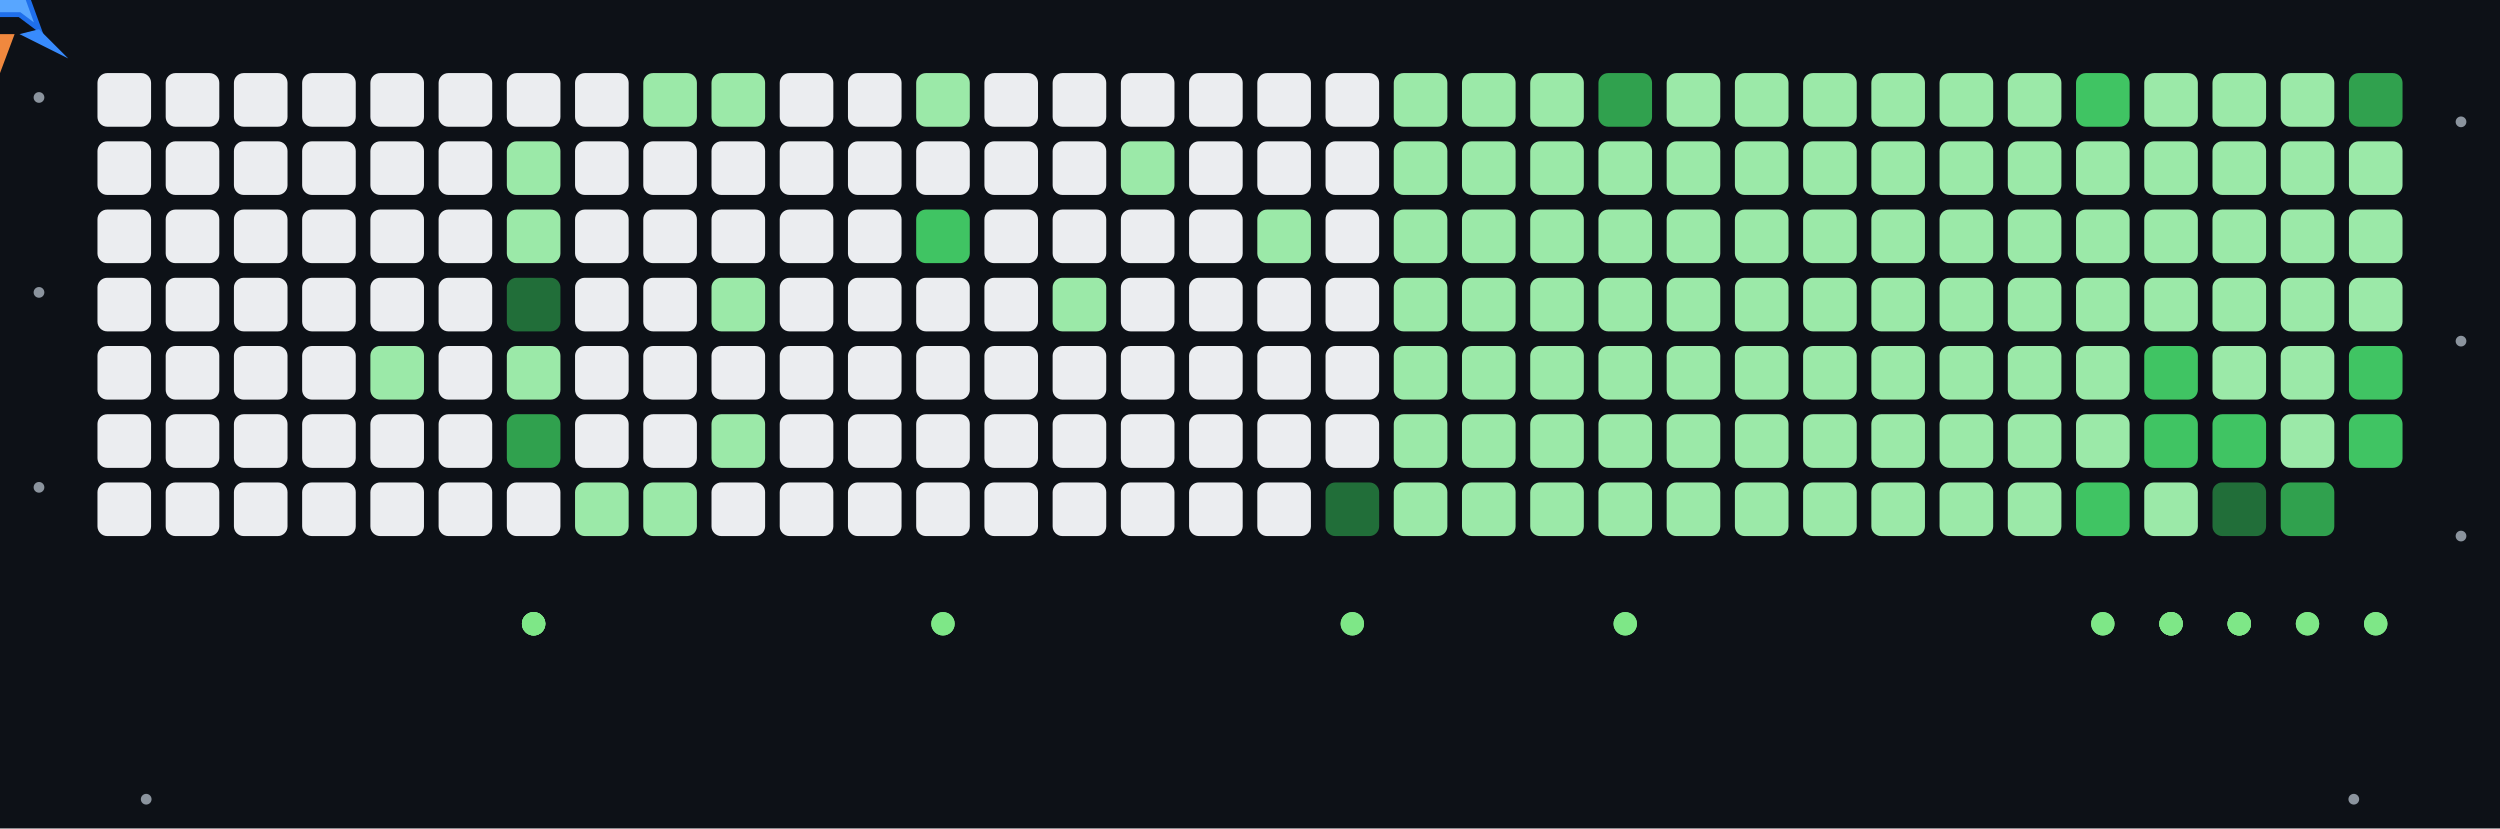
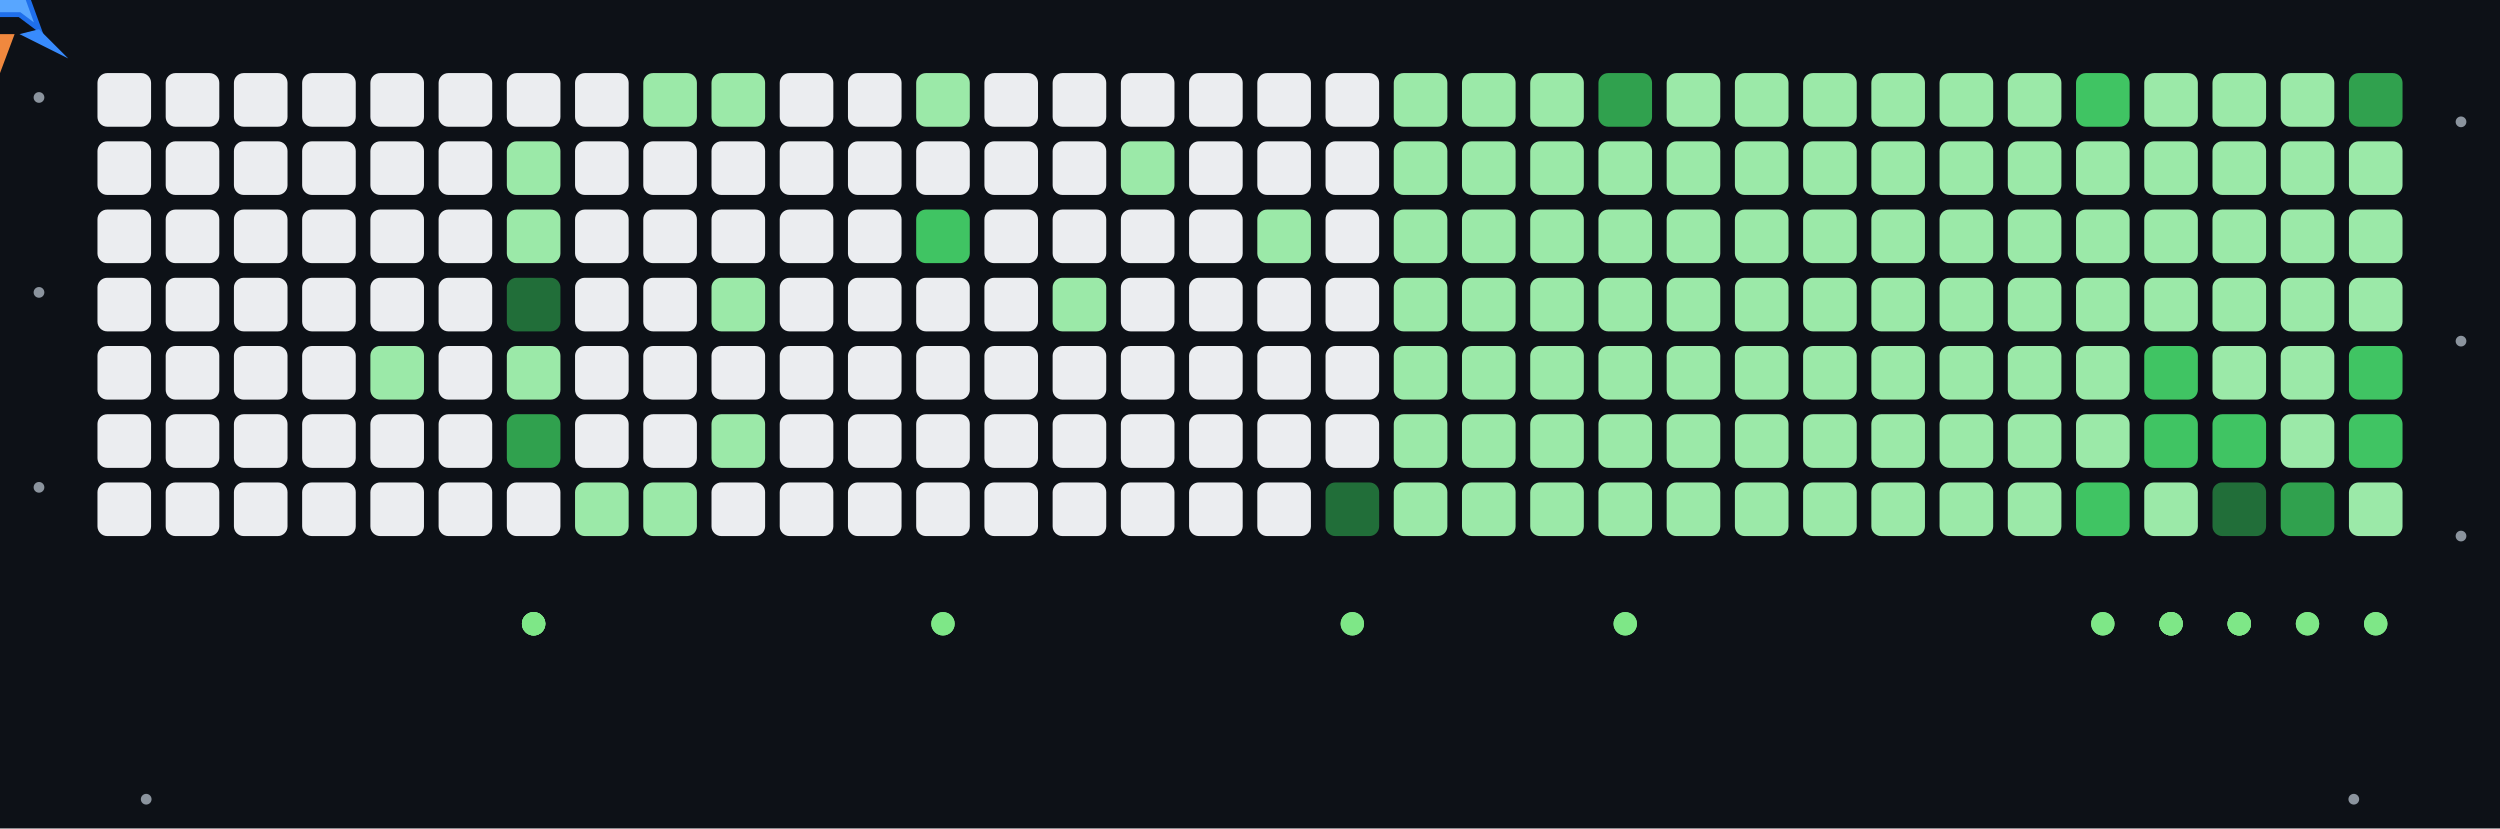
<svg xmlns="http://www.w3.org/2000/svg" viewBox="0 0 513 170">
  <rect x="0" y="0" width="513" height="170" fill="#0d1117" />
  <circle cx="8" cy="20" r="1.1" fill="#8b949e">
    <animate attributeName="opacity" values="0.2;1;0.2" dur="1.2s" repeatCount="indefinite" />
  </circle>
  <circle cx="8" cy="60" r="1.1" fill="#8b949e">
    <animate attributeName="opacity" values="0.2;1;0.2" dur="1.6s" repeatCount="indefinite" />
  </circle>
  <circle cx="8" cy="100" r="1.1" fill="#8b949e">
    <animate attributeName="opacity" values="0.2;1;0.2" dur="2s" repeatCount="indefinite" />
  </circle>
  <circle cx="505" cy="25" r="1.1" fill="#8b949e">
    <animate attributeName="opacity" values="0.2;1;0.2" dur="1.2s" repeatCount="indefinite" />
  </circle>
  <circle cx="505" cy="70" r="1.1" fill="#8b949e">
    <animate attributeName="opacity" values="0.2;1;0.2" dur="1.6s" repeatCount="indefinite" />
  </circle>
  <circle cx="505" cy="110" r="1.1" fill="#8b949e">
    <animate attributeName="opacity" values="0.2;1;0.2" dur="2s" repeatCount="indefinite" />
  </circle>
  <circle cx="30" cy="164" r="1.1" fill="#8b949e">
    <animate attributeName="opacity" values="0.2;1;0.2" dur="1.2s" repeatCount="indefinite" />
  </circle>
  <circle cx="483" cy="164" r="1.1" fill="#8b949e">
    <animate attributeName="opacity" values="0.2;1;0.2" dur="1.6s" repeatCount="indefinite" />
  </circle>
  <g id="grid">
    <rect x="20.00" y="15.00" width="11" height="11" rx="2" ry="2" fill="#ebedf0" />
    <rect x="20.00" y="29.00" width="11" height="11" rx="2" ry="2" fill="#ebedf0" />
    <rect x="20.00" y="43.00" width="11" height="11" rx="2" ry="2" fill="#ebedf0" />
    <rect x="20.00" y="57.00" width="11" height="11" rx="2" ry="2" fill="#ebedf0" />
    <rect x="20.00" y="71.00" width="11" height="11" rx="2" ry="2" fill="#ebedf0" />
    <rect x="20.00" y="85.00" width="11" height="11" rx="2" ry="2" fill="#ebedf0" />
    <rect x="20.00" y="99.00" width="11" height="11" rx="2" ry="2" fill="#ebedf0" />
    <rect x="34.00" y="15.00" width="11" height="11" rx="2" ry="2" fill="#ebedf0" />
    <rect x="34.00" y="29.00" width="11" height="11" rx="2" ry="2" fill="#ebedf0" />
    <rect x="34.00" y="43.00" width="11" height="11" rx="2" ry="2" fill="#ebedf0" />
    <rect x="34.00" y="57.00" width="11" height="11" rx="2" ry="2" fill="#ebedf0" />
    <rect x="34.00" y="71.00" width="11" height="11" rx="2" ry="2" fill="#ebedf0" />
    <rect x="34.00" y="85.00" width="11" height="11" rx="2" ry="2" fill="#ebedf0" />
    <rect x="34.00" y="99.00" width="11" height="11" rx="2" ry="2" fill="#ebedf0" />
    <rect x="48.00" y="15.00" width="11" height="11" rx="2" ry="2" fill="#ebedf0" />
    <rect x="48.00" y="29.00" width="11" height="11" rx="2" ry="2" fill="#ebedf0" />
    <rect x="48.00" y="43.00" width="11" height="11" rx="2" ry="2" fill="#ebedf0" />
    <rect x="48.00" y="57.00" width="11" height="11" rx="2" ry="2" fill="#ebedf0" />
    <rect x="48.00" y="71.00" width="11" height="11" rx="2" ry="2" fill="#ebedf0" />
    <rect x="48.00" y="85.00" width="11" height="11" rx="2" ry="2" fill="#ebedf0" />
    <rect x="48.00" y="99.00" width="11" height="11" rx="2" ry="2" fill="#ebedf0" />
    <rect x="62.00" y="15.00" width="11" height="11" rx="2" ry="2" fill="#ebedf0" />
    <rect x="62.00" y="29.00" width="11" height="11" rx="2" ry="2" fill="#ebedf0" />
    <rect x="62.00" y="43.00" width="11" height="11" rx="2" ry="2" fill="#ebedf0" />
    <rect x="62.00" y="57.00" width="11" height="11" rx="2" ry="2" fill="#ebedf0" />
    <rect x="62.00" y="71.00" width="11" height="11" rx="2" ry="2" fill="#ebedf0" />
    <rect x="62.00" y="85.00" width="11" height="11" rx="2" ry="2" fill="#ebedf0" />
    <rect x="62.00" y="99.00" width="11" height="11" rx="2" ry="2" fill="#ebedf0" />
    <rect x="76.00" y="15.00" width="11" height="11" rx="2" ry="2" fill="#ebedf0" />
    <rect x="76.00" y="29.00" width="11" height="11" rx="2" ry="2" fill="#ebedf0" />
    <rect x="76.00" y="43.00" width="11" height="11" rx="2" ry="2" fill="#ebedf0" />
    <rect x="76.00" y="57.00" width="11" height="11" rx="2" ry="2" fill="#ebedf0" />
    <rect x="76.00" y="71.00" width="11" height="11" rx="2" ry="2" fill="#9be9a8" />
    <rect x="76.00" y="85.00" width="11" height="11" rx="2" ry="2" fill="#ebedf0" />
    <rect x="76.00" y="99.00" width="11" height="11" rx="2" ry="2" fill="#ebedf0" />
    <rect x="90.00" y="15.00" width="11" height="11" rx="2" ry="2" fill="#ebedf0" />
    <rect x="90.00" y="29.00" width="11" height="11" rx="2" ry="2" fill="#ebedf0" />
    <rect x="90.00" y="43.00" width="11" height="11" rx="2" ry="2" fill="#ebedf0" />
    <rect x="90.00" y="57.00" width="11" height="11" rx="2" ry="2" fill="#ebedf0" />
    <rect x="90.00" y="71.00" width="11" height="11" rx="2" ry="2" fill="#ebedf0" />
    <rect x="90.00" y="85.00" width="11" height="11" rx="2" ry="2" fill="#ebedf0" />
    <rect x="90.00" y="99.00" width="11" height="11" rx="2" ry="2" fill="#ebedf0" />
    <rect x="104.00" y="15.00" width="11" height="11" rx="2" ry="2" fill="#ebedf0" />
    <rect x="104.00" y="29.00" width="11" height="11" rx="2" ry="2" fill="#9be9a8" />
    <rect x="104.00" y="43.00" width="11" height="11" rx="2" ry="2" fill="#9be9a8" />
    <rect x="104.00" y="57.00" width="11" height="11" rx="2" ry="2" fill="#216e39">
      <animate attributeName="fill" dur="20s" repeatCount="indefinite" keyTimes="0;0.104;0.11;0.896;0.902;1" values="#216e39;#216e39;#39d353;#216e39;#39d353;#216e39" />
    </rect>
    <rect x="104.00" y="71.00" width="11" height="11" rx="2" ry="2" fill="#9be9a8" />
    <rect x="104.00" y="85.00" width="11" height="11" rx="2" ry="2" fill="#30a14e">
      <animate attributeName="fill" dur="20s" repeatCount="indefinite" keyTimes="0;0.104;0.11;0.896;0.902;1" values="#30a14e;#30a14e;#39d353;#30a14e;#39d353;#30a14e" />
    </rect>
    <rect x="104.00" y="99.00" width="11" height="11" rx="2" ry="2" fill="#ebedf0" />
    <rect x="118.00" y="15.00" width="11" height="11" rx="2" ry="2" fill="#ebedf0" />
    <rect x="118.00" y="29.00" width="11" height="11" rx="2" ry="2" fill="#ebedf0" />
    <rect x="118.00" y="43.00" width="11" height="11" rx="2" ry="2" fill="#ebedf0" />
    <rect x="118.00" y="57.00" width="11" height="11" rx="2" ry="2" fill="#ebedf0" />
    <rect x="118.00" y="71.00" width="11" height="11" rx="2" ry="2" fill="#ebedf0" />
    <rect x="118.00" y="85.00" width="11" height="11" rx="2" ry="2" fill="#ebedf0" />
    <rect x="118.00" y="99.00" width="11" height="11" rx="2" ry="2" fill="#9be9a8" />
    <rect x="132.00" y="15.00" width="11" height="11" rx="2" ry="2" fill="#9be9a8" />
    <rect x="132.00" y="29.00" width="11" height="11" rx="2" ry="2" fill="#ebedf0" />
    <rect x="132.00" y="43.00" width="11" height="11" rx="2" ry="2" fill="#ebedf0" />
    <rect x="132.00" y="57.00" width="11" height="11" rx="2" ry="2" fill="#ebedf0" />
    <rect x="132.00" y="71.00" width="11" height="11" rx="2" ry="2" fill="#ebedf0" />
    <rect x="132.00" y="85.00" width="11" height="11" rx="2" ry="2" fill="#ebedf0" />
    <rect x="132.00" y="99.00" width="11" height="11" rx="2" ry="2" fill="#9be9a8" />
    <rect x="146.00" y="15.00" width="11" height="11" rx="2" ry="2" fill="#9be9a8" />
    <rect x="146.00" y="29.00" width="11" height="11" rx="2" ry="2" fill="#ebedf0" />
    <rect x="146.00" y="43.00" width="11" height="11" rx="2" ry="2" fill="#ebedf0" />
    <rect x="146.00" y="57.00" width="11" height="11" rx="2" ry="2" fill="#9be9a8" />
    <rect x="146.00" y="71.00" width="11" height="11" rx="2" ry="2" fill="#ebedf0" />
    <rect x="146.00" y="85.00" width="11" height="11" rx="2" ry="2" fill="#9be9a8" />
    <rect x="146.00" y="99.00" width="11" height="11" rx="2" ry="2" fill="#ebedf0" />
    <rect x="160.00" y="15.00" width="11" height="11" rx="2" ry="2" fill="#ebedf0" />
    <rect x="160.00" y="29.00" width="11" height="11" rx="2" ry="2" fill="#ebedf0" />
    <rect x="160.00" y="43.00" width="11" height="11" rx="2" ry="2" fill="#ebedf0" />
    <rect x="160.00" y="57.00" width="11" height="11" rx="2" ry="2" fill="#ebedf0" />
    <rect x="160.00" y="71.00" width="11" height="11" rx="2" ry="2" fill="#ebedf0" />
    <rect x="160.00" y="85.00" width="11" height="11" rx="2" ry="2" fill="#ebedf0" />
    <rect x="160.00" y="99.00" width="11" height="11" rx="2" ry="2" fill="#ebedf0" />
    <rect x="174.00" y="15.00" width="11" height="11" rx="2" ry="2" fill="#ebedf0" />
    <rect x="174.00" y="29.00" width="11" height="11" rx="2" ry="2" fill="#ebedf0" />
    <rect x="174.00" y="43.00" width="11" height="11" rx="2" ry="2" fill="#ebedf0" />
    <rect x="174.00" y="57.00" width="11" height="11" rx="2" ry="2" fill="#ebedf0" />
    <rect x="174.00" y="71.00" width="11" height="11" rx="2" ry="2" fill="#ebedf0" />
    <rect x="174.00" y="85.00" width="11" height="11" rx="2" ry="2" fill="#ebedf0" />
    <rect x="174.00" y="99.00" width="11" height="11" rx="2" ry="2" fill="#ebedf0" />
    <rect x="188.00" y="15.00" width="11" height="11" rx="2" ry="2" fill="#9be9a8" />
    <rect x="188.00" y="29.00" width="11" height="11" rx="2" ry="2" fill="#ebedf0" />
    <rect x="188.00" y="43.00" width="11" height="11" rx="2" ry="2" fill="#40c463">
      <animate attributeName="fill" dur="20s" repeatCount="indefinite" keyTimes="0;0.187;0.193;0.813;0.819;1" values="#40c463;#40c463;#39d353;#40c463;#39d353;#40c463" />
    </rect>
    <rect x="188.00" y="57.00" width="11" height="11" rx="2" ry="2" fill="#ebedf0" />
    <rect x="188.00" y="71.00" width="11" height="11" rx="2" ry="2" fill="#ebedf0" />
    <rect x="188.00" y="85.00" width="11" height="11" rx="2" ry="2" fill="#ebedf0" />
    <rect x="188.00" y="99.00" width="11" height="11" rx="2" ry="2" fill="#ebedf0" />
    <rect x="202.00" y="15.00" width="11" height="11" rx="2" ry="2" fill="#ebedf0" />
    <rect x="202.00" y="29.00" width="11" height="11" rx="2" ry="2" fill="#ebedf0" />
    <rect x="202.00" y="43.00" width="11" height="11" rx="2" ry="2" fill="#ebedf0" />
    <rect x="202.00" y="57.00" width="11" height="11" rx="2" ry="2" fill="#ebedf0" />
    <rect x="202.00" y="71.00" width="11" height="11" rx="2" ry="2" fill="#ebedf0" />
    <rect x="202.00" y="85.00" width="11" height="11" rx="2" ry="2" fill="#ebedf0" />
    <rect x="202.00" y="99.00" width="11" height="11" rx="2" ry="2" fill="#ebedf0" />
    <rect x="216.00" y="15.00" width="11" height="11" rx="2" ry="2" fill="#ebedf0" />
    <rect x="216.00" y="29.00" width="11" height="11" rx="2" ry="2" fill="#ebedf0" />
    <rect x="216.00" y="43.00" width="11" height="11" rx="2" ry="2" fill="#ebedf0" />
    <rect x="216.00" y="57.00" width="11" height="11" rx="2" ry="2" fill="#9be9a8" />
    <rect x="216.00" y="71.00" width="11" height="11" rx="2" ry="2" fill="#ebedf0" />
    <rect x="216.00" y="85.00" width="11" height="11" rx="2" ry="2" fill="#ebedf0" />
    <rect x="216.00" y="99.00" width="11" height="11" rx="2" ry="2" fill="#ebedf0" />
    <rect x="230.00" y="15.00" width="11" height="11" rx="2" ry="2" fill="#ebedf0" />
    <rect x="230.00" y="29.00" width="11" height="11" rx="2" ry="2" fill="#9be9a8" />
    <rect x="230.00" y="43.00" width="11" height="11" rx="2" ry="2" fill="#ebedf0" />
    <rect x="230.00" y="57.00" width="11" height="11" rx="2" ry="2" fill="#ebedf0" />
    <rect x="230.00" y="71.00" width="11" height="11" rx="2" ry="2" fill="#ebedf0" />
    <rect x="230.00" y="85.00" width="11" height="11" rx="2" ry="2" fill="#ebedf0" />
    <rect x="230.00" y="99.00" width="11" height="11" rx="2" ry="2" fill="#ebedf0" />
    <rect x="244.00" y="15.00" width="11" height="11" rx="2" ry="2" fill="#ebedf0" />
    <rect x="244.00" y="29.00" width="11" height="11" rx="2" ry="2" fill="#ebedf0" />
    <rect x="244.00" y="43.00" width="11" height="11" rx="2" ry="2" fill="#ebedf0" />
    <rect x="244.00" y="57.00" width="11" height="11" rx="2" ry="2" fill="#ebedf0" />
    <rect x="244.00" y="71.00" width="11" height="11" rx="2" ry="2" fill="#ebedf0" />
    <rect x="244.00" y="85.00" width="11" height="11" rx="2" ry="2" fill="#ebedf0" />
    <rect x="244.00" y="99.00" width="11" height="11" rx="2" ry="2" fill="#ebedf0" />
    <rect x="258.00" y="15.00" width="11" height="11" rx="2" ry="2" fill="#ebedf0" />
    <rect x="258.00" y="29.00" width="11" height="11" rx="2" ry="2" fill="#ebedf0" />
    <rect x="258.00" y="43.00" width="11" height="11" rx="2" ry="2" fill="#9be9a8" />
    <rect x="258.00" y="57.00" width="11" height="11" rx="2" ry="2" fill="#ebedf0" />
    <rect x="258.00" y="71.00" width="11" height="11" rx="2" ry="2" fill="#ebedf0" />
    <rect x="258.00" y="85.00" width="11" height="11" rx="2" ry="2" fill="#ebedf0" />
    <rect x="258.00" y="99.00" width="11" height="11" rx="2" ry="2" fill="#ebedf0" />
    <rect x="272.00" y="15.00" width="11" height="11" rx="2" ry="2" fill="#ebedf0" />
    <rect x="272.00" y="29.00" width="11" height="11" rx="2" ry="2" fill="#ebedf0" />
    <rect x="272.00" y="43.00" width="11" height="11" rx="2" ry="2" fill="#ebedf0" />
    <rect x="272.00" y="57.00" width="11" height="11" rx="2" ry="2" fill="#ebedf0" />
    <rect x="272.00" y="71.00" width="11" height="11" rx="2" ry="2" fill="#ebedf0" />
    <rect x="272.00" y="85.00" width="11" height="11" rx="2" ry="2" fill="#ebedf0" />
    <rect x="272.00" y="99.00" width="11" height="11" rx="2" ry="2" fill="#216e39">
      <animate attributeName="fill" dur="20s" repeatCount="indefinite" keyTimes="0;0.271;0.277;0.729;0.735;1" values="#216e39;#216e39;#39d353;#216e39;#39d353;#216e39" />
    </rect>
    <rect x="286.00" y="15.00" width="11" height="11" rx="2" ry="2" fill="#9be9a8" />
    <rect x="286.00" y="29.00" width="11" height="11" rx="2" ry="2" fill="#9be9a8" />
    <rect x="286.00" y="43.00" width="11" height="11" rx="2" ry="2" fill="#9be9a8" />
    <rect x="286.00" y="57.00" width="11" height="11" rx="2" ry="2" fill="#9be9a8" />
    <rect x="286.00" y="71.00" width="11" height="11" rx="2" ry="2" fill="#9be9a8" />
    <rect x="286.00" y="85.00" width="11" height="11" rx="2" ry="2" fill="#9be9a8" />
    <rect x="286.00" y="99.00" width="11" height="11" rx="2" ry="2" fill="#9be9a8" />
    <rect x="300.00" y="15.00" width="11" height="11" rx="2" ry="2" fill="#9be9a8" />
    <rect x="300.00" y="29.00" width="11" height="11" rx="2" ry="2" fill="#9be9a8" />
    <rect x="300.00" y="43.00" width="11" height="11" rx="2" ry="2" fill="#9be9a8" />
    <rect x="300.00" y="57.00" width="11" height="11" rx="2" ry="2" fill="#9be9a8" />
    <rect x="300.00" y="71.00" width="11" height="11" rx="2" ry="2" fill="#9be9a8" />
    <rect x="300.00" y="85.00" width="11" height="11" rx="2" ry="2" fill="#9be9a8" />
    <rect x="300.00" y="99.00" width="11" height="11" rx="2" ry="2" fill="#9be9a8" />
    <rect x="314.00" y="15.00" width="11" height="11" rx="2" ry="2" fill="#9be9a8" />
    <rect x="314.00" y="29.00" width="11" height="11" rx="2" ry="2" fill="#9be9a8" />
    <rect x="314.00" y="43.00" width="11" height="11" rx="2" ry="2" fill="#9be9a8" />
    <rect x="314.00" y="57.00" width="11" height="11" rx="2" ry="2" fill="#9be9a8" />
    <rect x="314.00" y="71.00" width="11" height="11" rx="2" ry="2" fill="#9be9a8" />
    <rect x="314.00" y="85.00" width="11" height="11" rx="2" ry="2" fill="#9be9a8" />
    <rect x="314.00" y="99.00" width="11" height="11" rx="2" ry="2" fill="#9be9a8" />
    <rect x="328.00" y="15.00" width="11" height="11" rx="2" ry="2" fill="#30a14e">
      <animate attributeName="fill" dur="20s" repeatCount="indefinite" keyTimes="0;0.327;0.333;0.673;0.679;1" values="#30a14e;#30a14e;#39d353;#30a14e;#39d353;#30a14e" />
    </rect>
    <rect x="328.00" y="29.00" width="11" height="11" rx="2" ry="2" fill="#9be9a8" />
    <rect x="328.00" y="43.00" width="11" height="11" rx="2" ry="2" fill="#9be9a8" />
    <rect x="328.00" y="57.00" width="11" height="11" rx="2" ry="2" fill="#9be9a8" />
    <rect x="328.00" y="71.00" width="11" height="11" rx="2" ry="2" fill="#9be9a8" />
    <rect x="328.00" y="85.00" width="11" height="11" rx="2" ry="2" fill="#9be9a8" />
    <rect x="328.00" y="99.00" width="11" height="11" rx="2" ry="2" fill="#9be9a8" />
    <rect x="342.00" y="15.00" width="11" height="11" rx="2" ry="2" fill="#9be9a8" />
    <rect x="342.00" y="29.00" width="11" height="11" rx="2" ry="2" fill="#9be9a8" />
    <rect x="342.00" y="43.00" width="11" height="11" rx="2" ry="2" fill="#9be9a8" />
    <rect x="342.00" y="57.00" width="11" height="11" rx="2" ry="2" fill="#9be9a8" />
    <rect x="342.00" y="71.00" width="11" height="11" rx="2" ry="2" fill="#9be9a8" />
    <rect x="342.00" y="85.00" width="11" height="11" rx="2" ry="2" fill="#9be9a8" />
    <rect x="342.00" y="99.00" width="11" height="11" rx="2" ry="2" fill="#9be9a8" />
    <rect x="356.00" y="15.00" width="11" height="11" rx="2" ry="2" fill="#9be9a8" />
    <rect x="356.00" y="29.00" width="11" height="11" rx="2" ry="2" fill="#9be9a8" />
    <rect x="356.00" y="43.00" width="11" height="11" rx="2" ry="2" fill="#9be9a8" />
    <rect x="356.00" y="57.00" width="11" height="11" rx="2" ry="2" fill="#9be9a8" />
    <rect x="356.00" y="71.00" width="11" height="11" rx="2" ry="2" fill="#9be9a8" />
    <rect x="356.00" y="85.00" width="11" height="11" rx="2" ry="2" fill="#9be9a8" />
    <rect x="356.00" y="99.00" width="11" height="11" rx="2" ry="2" fill="#9be9a8" />
    <rect x="370.00" y="15.00" width="11" height="11" rx="2" ry="2" fill="#9be9a8" />
    <rect x="370.00" y="29.00" width="11" height="11" rx="2" ry="2" fill="#9be9a8" />
    <rect x="370.00" y="43.00" width="11" height="11" rx="2" ry="2" fill="#9be9a8" />
    <rect x="370.00" y="57.00" width="11" height="11" rx="2" ry="2" fill="#9be9a8" />
    <rect x="370.00" y="71.00" width="11" height="11" rx="2" ry="2" fill="#9be9a8" />
    <rect x="370.00" y="85.00" width="11" height="11" rx="2" ry="2" fill="#9be9a8" />
    <rect x="370.00" y="99.00" width="11" height="11" rx="2" ry="2" fill="#9be9a8" />
    <rect x="384.00" y="15.00" width="11" height="11" rx="2" ry="2" fill="#9be9a8" />
    <rect x="384.00" y="29.00" width="11" height="11" rx="2" ry="2" fill="#9be9a8" />
    <rect x="384.00" y="43.00" width="11" height="11" rx="2" ry="2" fill="#9be9a8" />
    <rect x="384.00" y="57.00" width="11" height="11" rx="2" ry="2" fill="#9be9a8" />
    <rect x="384.00" y="71.00" width="11" height="11" rx="2" ry="2" fill="#9be9a8" />
    <rect x="384.00" y="85.00" width="11" height="11" rx="2" ry="2" fill="#9be9a8" />
    <rect x="384.00" y="99.00" width="11" height="11" rx="2" ry="2" fill="#9be9a8" />
    <rect x="398.00" y="15.00" width="11" height="11" rx="2" ry="2" fill="#9be9a8" />
    <rect x="398.00" y="29.00" width="11" height="11" rx="2" ry="2" fill="#9be9a8" />
    <rect x="398.00" y="43.00" width="11" height="11" rx="2" ry="2" fill="#9be9a8" />
    <rect x="398.00" y="57.00" width="11" height="11" rx="2" ry="2" fill="#9be9a8" />
    <rect x="398.00" y="71.00" width="11" height="11" rx="2" ry="2" fill="#9be9a8" />
    <rect x="398.00" y="85.00" width="11" height="11" rx="2" ry="2" fill="#9be9a8" />
    <rect x="398.00" y="99.00" width="11" height="11" rx="2" ry="2" fill="#9be9a8" />
    <rect x="412.00" y="15.00" width="11" height="11" rx="2" ry="2" fill="#9be9a8" />
    <rect x="412.00" y="29.00" width="11" height="11" rx="2" ry="2" fill="#9be9a8" />
    <rect x="412.00" y="43.00" width="11" height="11" rx="2" ry="2" fill="#9be9a8" />
    <rect x="412.00" y="57.00" width="11" height="11" rx="2" ry="2" fill="#9be9a8" />
    <rect x="412.00" y="71.00" width="11" height="11" rx="2" ry="2" fill="#9be9a8" />
    <rect x="412.00" y="85.00" width="11" height="11" rx="2" ry="2" fill="#9be9a8" />
    <rect x="412.00" y="99.00" width="11" height="11" rx="2" ry="2" fill="#9be9a8" />
    <rect x="426.00" y="15.00" width="11" height="11" rx="2" ry="2" fill="#40c463">
      <animate attributeName="fill" dur="20s" repeatCount="indefinite" keyTimes="0;0.424;0.43;0.576;0.582;1" values="#40c463;#40c463;#39d353;#40c463;#39d353;#40c463" />
    </rect>
    <rect x="426.00" y="29.00" width="11" height="11" rx="2" ry="2" fill="#9be9a8" />
    <rect x="426.00" y="43.00" width="11" height="11" rx="2" ry="2" fill="#9be9a8" />
    <rect x="426.00" y="57.00" width="11" height="11" rx="2" ry="2" fill="#9be9a8" />
    <rect x="426.00" y="71.00" width="11" height="11" rx="2" ry="2" fill="#9be9a8" />
    <rect x="426.00" y="85.00" width="11" height="11" rx="2" ry="2" fill="#9be9a8" />
    <rect x="426.00" y="99.00" width="11" height="11" rx="2" ry="2" fill="#40c463" />
    <rect x="440.00" y="15.00" width="11" height="11" rx="2" ry="2" fill="#9be9a8" />
    <rect x="440.00" y="29.00" width="11" height="11" rx="2" ry="2" fill="#9be9a8" />
    <rect x="440.00" y="43.00" width="11" height="11" rx="2" ry="2" fill="#9be9a8" />
    <rect x="440.00" y="57.00" width="11" height="11" rx="2" ry="2" fill="#9be9a8" />
    <rect x="440.00" y="71.00" width="11" height="11" rx="2" ry="2" fill="#40c463">
      <animate attributeName="fill" dur="20s" repeatCount="indefinite" keyTimes="0;0.438;0.444;0.562;0.568;1" values="#40c463;#40c463;#39d353;#40c463;#39d353;#40c463" />
    </rect>
    <rect x="440.00" y="85.00" width="11" height="11" rx="2" ry="2" fill="#40c463">
      <animate attributeName="fill" dur="20s" repeatCount="indefinite" keyTimes="0;0.438;0.444;0.562;0.568;1" values="#40c463;#40c463;#39d353;#40c463;#39d353;#40c463" />
    </rect>
    <rect x="440.00" y="99.00" width="11" height="11" rx="2" ry="2" fill="#9be9a8" />
    <rect x="454.00" y="15.00" width="11" height="11" rx="2" ry="2" fill="#9be9a8" />
    <rect x="454.00" y="29.00" width="11" height="11" rx="2" ry="2" fill="#9be9a8" />
    <rect x="454.00" y="43.00" width="11" height="11" rx="2" ry="2" fill="#9be9a8" />
    <rect x="454.00" y="57.00" width="11" height="11" rx="2" ry="2" fill="#9be9a8" />
    <rect x="454.00" y="71.00" width="11" height="11" rx="2" ry="2" fill="#9be9a8" />
    <rect x="454.00" y="85.00" width="11" height="11" rx="2" ry="2" fill="#40c463">
      <animate attributeName="fill" dur="20s" repeatCount="indefinite" keyTimes="0;0.452;0.458;0.548;0.554;1" values="#40c463;#40c463;#39d353;#40c463;#39d353;#40c463" />
    </rect>
    <rect x="454.00" y="99.00" width="11" height="11" rx="2" ry="2" fill="#216e39">
      <animate attributeName="fill" dur="20s" repeatCount="indefinite" keyTimes="0;0.452;0.458;0.548;0.554;1" values="#216e39;#216e39;#39d353;#216e39;#39d353;#216e39" />
    </rect>
    <rect x="468.00" y="15.00" width="11" height="11" rx="2" ry="2" fill="#9be9a8" />
    <rect x="468.00" y="29.00" width="11" height="11" rx="2" ry="2" fill="#9be9a8" />
    <rect x="468.00" y="43.00" width="11" height="11" rx="2" ry="2" fill="#9be9a8" />
    <rect x="468.00" y="57.00" width="11" height="11" rx="2" ry="2" fill="#9be9a8" />
    <rect x="468.00" y="71.00" width="11" height="11" rx="2" ry="2" fill="#9be9a8" />
    <rect x="468.00" y="85.00" width="11" height="11" rx="2" ry="2" fill="#9be9a8" />
    <rect x="468.00" y="99.00" width="11" height="11" rx="2" ry="2" fill="#30a14e">
      <animate attributeName="fill" dur="20s" repeatCount="indefinite" keyTimes="0;0.466;0.472;0.534;0.54;1" values="#30a14e;#30a14e;#39d353;#30a14e;#39d353;#30a14e" />
    </rect>
    <rect x="482.00" y="15.00" width="11" height="11" rx="2" ry="2" fill="#30a14e">
      <animate attributeName="fill" dur="20s" repeatCount="indefinite" keyTimes="0;0.48;0.486;0.52;0.526;1" values="#30a14e;#30a14e;#39d353;#30a14e;#39d353;#30a14e" />
    </rect>
    <rect x="482.00" y="29.00" width="11" height="11" rx="2" ry="2" fill="#9be9a8" />
    <rect x="482.00" y="43.00" width="11" height="11" rx="2" ry="2" fill="#9be9a8" />
    <rect x="482.00" y="57.00" width="11" height="11" rx="2" ry="2" fill="#9be9a8" />
    <rect x="482.00" y="71.00" width="11" height="11" rx="2" ry="2" fill="#40c463" />
    <rect x="482.00" y="85.00" width="11" height="11" rx="2" ry="2" fill="#40c463" />
+     <rect x="482.00" y="99.00" width="11" height="11" rx="2" ry="2" fill="#9be9a8" />
  </g>
  <g id="bullets">
    <circle cx="109.5" cy="128" r="2.4" fill="#7ee787">
      <animate attributeName="cy" dur="20s" repeatCount="indefinite" keyTimes="0;0.086;0.104;1" values="128;128;62.5;62.5" />
      <animate attributeName="opacity" dur="20s" repeatCount="indefinite" keyTimes="0;0.086;0.104;0.11;1" values="0;1;1;0;0" />
    </circle>
    <circle cx="109.5" cy="128" r="2.4" fill="#7ee787">
      <animate attributeName="cy" dur="20s" repeatCount="indefinite" keyTimes="0;0.086;0.104;1" values="128;128;90.5;90.5" />
      <animate attributeName="opacity" dur="20s" repeatCount="indefinite" keyTimes="0;0.086;0.104;0.11;1" values="0;1;1;0;0" />
    </circle>
    <circle cx="193.5" cy="128" r="2.4" fill="#7ee787">
      <animate attributeName="cy" dur="20s" repeatCount="indefinite" keyTimes="0;0.169;0.187;1" values="128;128;48.5;48.5" />
      <animate attributeName="opacity" dur="20s" repeatCount="indefinite" keyTimes="0;0.169;0.187;0.193;1" values="0;1;1;0;0" />
    </circle>
    <circle cx="277.5" cy="128" r="2.4" fill="#7ee787">
      <animate attributeName="cy" dur="20s" repeatCount="indefinite" keyTimes="0;0.253;0.271;1" values="128;128;104.5;104.5" />
      <animate attributeName="opacity" dur="20s" repeatCount="indefinite" keyTimes="0;0.253;0.271;0.277;1" values="0;1;1;0;0" />
    </circle>
    <circle cx="333.5" cy="128" r="2.4" fill="#7ee787">
      <animate attributeName="cy" dur="20s" repeatCount="indefinite" keyTimes="0;0.309;0.327;1" values="128;128;20.5;20.5" />
      <animate attributeName="opacity" dur="20s" repeatCount="indefinite" keyTimes="0;0.309;0.327;0.333;1" values="0;1;1;0;0" />
    </circle>
    <circle cx="431.5" cy="128" r="2.4" fill="#7ee787">
      <animate attributeName="cy" dur="20s" repeatCount="indefinite" keyTimes="0;0.406;0.424;1" values="128;128;20.5;20.5" />
      <animate attributeName="opacity" dur="20s" repeatCount="indefinite" keyTimes="0;0.406;0.424;0.43;1" values="0;1;1;0;0" />
    </circle>
    <circle cx="445.5" cy="128" r="2.4" fill="#7ee787">
      <animate attributeName="cy" dur="20s" repeatCount="indefinite" keyTimes="0;0.42;0.438;1" values="128;128;76.5;76.5" />
      <animate attributeName="opacity" dur="20s" repeatCount="indefinite" keyTimes="0;0.42;0.438;0.444;1" values="0;1;1;0;0" />
    </circle>
    <circle cx="445.5" cy="128" r="2.4" fill="#7ee787">
      <animate attributeName="cy" dur="20s" repeatCount="indefinite" keyTimes="0;0.42;0.438;1" values="128;128;90.5;90.5" />
      <animate attributeName="opacity" dur="20s" repeatCount="indefinite" keyTimes="0;0.42;0.438;0.444;1" values="0;1;1;0;0" />
    </circle>
    <circle cx="459.5" cy="128" r="2.4" fill="#7ee787">
      <animate attributeName="cy" dur="20s" repeatCount="indefinite" keyTimes="0;0.434;0.452;1" values="128;128;90.5;90.5" />
      <animate attributeName="opacity" dur="20s" repeatCount="indefinite" keyTimes="0;0.434;0.452;0.458;1" values="0;1;1;0;0" />
    </circle>
    <circle cx="459.5" cy="128" r="2.4" fill="#7ee787">
      <animate attributeName="cy" dur="20s" repeatCount="indefinite" keyTimes="0;0.434;0.452;1" values="128;128;104.5;104.5" />
      <animate attributeName="opacity" dur="20s" repeatCount="indefinite" keyTimes="0;0.434;0.452;0.458;1" values="0;1;1;0;0" />
    </circle>
    <circle cx="473.5" cy="128" r="2.4" fill="#7ee787">
      <animate attributeName="cy" dur="20s" repeatCount="indefinite" keyTimes="0;0.448;0.466;1" values="128;128;104.5;104.5" />
      <animate attributeName="opacity" dur="20s" repeatCount="indefinite" keyTimes="0;0.448;0.466;0.472;1" values="0;1;1;0;0" />
    </circle>
    <circle cx="487.5" cy="128" r="2.4" fill="#7ee787">
      <animate attributeName="cy" dur="20s" repeatCount="indefinite" keyTimes="0;0.462;0.48;1" values="128;128;20.5;20.5" />
      <animate attributeName="opacity" dur="20s" repeatCount="indefinite" keyTimes="0;0.462;0.48;0.486;1" values="0;1;1;0;0" />
    </circle>
    <circle cx="487.5" cy="128" r="2.4" fill="#7ee787">
      <animate attributeName="cy" dur="20s" repeatCount="indefinite" keyTimes="0;0.502;0.52;1" values="128;128;20.5;20.5" />
      <animate attributeName="opacity" dur="20s" repeatCount="indefinite" keyTimes="0;0.502;0.52;0.526;1" values="0;1;1;0;0" />
    </circle>
    <circle cx="473.5" cy="128" r="2.4" fill="#7ee787">
      <animate attributeName="cy" dur="20s" repeatCount="indefinite" keyTimes="0;0.516;0.534;1" values="128;128;104.5;104.5" />
      <animate attributeName="opacity" dur="20s" repeatCount="indefinite" keyTimes="0;0.516;0.534;0.54;1" values="0;1;1;0;0" />
    </circle>
    <circle cx="459.5" cy="128" r="2.4" fill="#7ee787">
      <animate attributeName="cy" dur="20s" repeatCount="indefinite" keyTimes="0;0.53;0.548;1" values="128;128;104.5;104.5" />
      <animate attributeName="opacity" dur="20s" repeatCount="indefinite" keyTimes="0;0.53;0.548;0.554;1" values="0;1;1;0;0" />
    </circle>
    <circle cx="459.5" cy="128" r="2.4" fill="#7ee787">
      <animate attributeName="cy" dur="20s" repeatCount="indefinite" keyTimes="0;0.53;0.548;1" values="128;128;90.5;90.5" />
      <animate attributeName="opacity" dur="20s" repeatCount="indefinite" keyTimes="0;0.53;0.548;0.554;1" values="0;1;1;0;0" />
    </circle>
    <circle cx="445.5" cy="128" r="2.4" fill="#7ee787">
      <animate attributeName="cy" dur="20s" repeatCount="indefinite" keyTimes="0;0.544;0.562;1" values="128;128;90.5;90.5" />
      <animate attributeName="opacity" dur="20s" repeatCount="indefinite" keyTimes="0;0.544;0.562;0.568;1" values="0;1;1;0;0" />
    </circle>
    <circle cx="445.5" cy="128" r="2.4" fill="#7ee787">
      <animate attributeName="cy" dur="20s" repeatCount="indefinite" keyTimes="0;0.544;0.562;1" values="128;128;76.5;76.5" />
      <animate attributeName="opacity" dur="20s" repeatCount="indefinite" keyTimes="0;0.544;0.562;0.568;1" values="0;1;1;0;0" />
    </circle>
    <circle cx="431.5" cy="128" r="2.4" fill="#7ee787">
      <animate attributeName="cy" dur="20s" repeatCount="indefinite" keyTimes="0;0.558;0.576;1" values="128;128;20.5;20.5" />
      <animate attributeName="opacity" dur="20s" repeatCount="indefinite" keyTimes="0;0.558;0.576;0.582;1" values="0;1;1;0;0" />
    </circle>
    <circle cx="333.5" cy="128" r="2.4" fill="#7ee787">
      <animate attributeName="cy" dur="20s" repeatCount="indefinite" keyTimes="0;0.655;0.673;1" values="128;128;20.5;20.5" />
      <animate attributeName="opacity" dur="20s" repeatCount="indefinite" keyTimes="0;0.655;0.673;0.679;1" values="0;1;1;0;0" />
    </circle>
    <circle cx="277.5" cy="128" r="2.4" fill="#7ee787">
      <animate attributeName="cy" dur="20s" repeatCount="indefinite" keyTimes="0;0.711;0.729;1" values="128;128;104.5;104.5" />
      <animate attributeName="opacity" dur="20s" repeatCount="indefinite" keyTimes="0;0.711;0.729;0.735;1" values="0;1;1;0;0" />
    </circle>
    <circle cx="193.5" cy="128" r="2.4" fill="#7ee787">
      <animate attributeName="cy" dur="20s" repeatCount="indefinite" keyTimes="0;0.795;0.813;1" values="128;128;48.5;48.5" />
      <animate attributeName="opacity" dur="20s" repeatCount="indefinite" keyTimes="0;0.795;0.813;0.819;1" values="0;1;1;0;0" />
    </circle>
    <circle cx="109.5" cy="128" r="2.4" fill="#7ee787">
      <animate attributeName="cy" dur="20s" repeatCount="indefinite" keyTimes="0;0.878;0.896;1" values="128;128;90.5;90.5" />
      <animate attributeName="opacity" dur="20s" repeatCount="indefinite" keyTimes="0;0.878;0.896;0.902;1" values="0;1;1;0;0" />
    </circle>
    <circle cx="109.5" cy="128" r="2.4" fill="#7ee787">
      <animate attributeName="cy" dur="20s" repeatCount="indefinite" keyTimes="0;0.878;0.896;1" values="128;128;62.5;62.5" />
      <animate attributeName="opacity" dur="20s" repeatCount="indefinite" keyTimes="0;0.878;0.896;0.902;1" values="0;1;1;0;0" />
    </circle>
  </g>
  <g id="blasts">
    <circle cx="109.5" cy="62.5" r="0" fill="none" stroke="#56d364" stroke-width="1.6" opacity="0">
      <animate attributeName="r" dur="20s" repeatCount="indefinite" keyTimes="0;0.104;0.122;1" values="0;1;9;9" />
      <animate attributeName="opacity" dur="20s" repeatCount="indefinite" keyTimes="0;0.104;0.122;1" values="0;1;1;0" />
    </circle>
    <circle cx="109.5" cy="90.5" r="0" fill="none" stroke="#56d364" stroke-width="1.6" opacity="0">
      <animate attributeName="r" dur="20s" repeatCount="indefinite" keyTimes="0;0.104;0.122;1" values="0;1;9;9" />
      <animate attributeName="opacity" dur="20s" repeatCount="indefinite" keyTimes="0;0.104;0.122;1" values="0;1;1;0" />
    </circle>
    <circle cx="193.5" cy="48.5" r="0" fill="none" stroke="#56d364" stroke-width="1.6" opacity="0">
      <animate attributeName="r" dur="20s" repeatCount="indefinite" keyTimes="0;0.187;0.205;1" values="0;1;9;9" />
      <animate attributeName="opacity" dur="20s" repeatCount="indefinite" keyTimes="0;0.187;0.205;1" values="0;1;1;0" />
    </circle>
    <circle cx="277.5" cy="104.5" r="0" fill="none" stroke="#56d364" stroke-width="1.6" opacity="0">
      <animate attributeName="r" dur="20s" repeatCount="indefinite" keyTimes="0;0.271;0.289;1" values="0;1;9;9" />
      <animate attributeName="opacity" dur="20s" repeatCount="indefinite" keyTimes="0;0.271;0.289;1" values="0;1;1;0" />
    </circle>
    <circle cx="333.5" cy="20.5" r="0" fill="none" stroke="#56d364" stroke-width="1.6" opacity="0">
      <animate attributeName="r" dur="20s" repeatCount="indefinite" keyTimes="0;0.327;0.345;1" values="0;1;9;9" />
      <animate attributeName="opacity" dur="20s" repeatCount="indefinite" keyTimes="0;0.327;0.345;1" values="0;1;1;0" />
    </circle>
    <circle cx="431.5" cy="20.5" r="0" fill="none" stroke="#56d364" stroke-width="1.6" opacity="0">
      <animate attributeName="r" dur="20s" repeatCount="indefinite" keyTimes="0;0.424;0.442;1" values="0;1;9;9" />
      <animate attributeName="opacity" dur="20s" repeatCount="indefinite" keyTimes="0;0.424;0.442;1" values="0;1;1;0" />
    </circle>
    <circle cx="445.5" cy="76.5" r="0" fill="none" stroke="#56d364" stroke-width="1.6" opacity="0">
      <animate attributeName="r" dur="20s" repeatCount="indefinite" keyTimes="0;0.438;0.456;1" values="0;1;9;9" />
      <animate attributeName="opacity" dur="20s" repeatCount="indefinite" keyTimes="0;0.438;0.456;1" values="0;1;1;0" />
    </circle>
    <circle cx="445.5" cy="90.5" r="0" fill="none" stroke="#56d364" stroke-width="1.6" opacity="0">
      <animate attributeName="r" dur="20s" repeatCount="indefinite" keyTimes="0;0.438;0.456;1" values="0;1;9;9" />
      <animate attributeName="opacity" dur="20s" repeatCount="indefinite" keyTimes="0;0.438;0.456;1" values="0;1;1;0" />
    </circle>
    <circle cx="459.5" cy="90.5" r="0" fill="none" stroke="#56d364" stroke-width="1.6" opacity="0">
      <animate attributeName="r" dur="20s" repeatCount="indefinite" keyTimes="0;0.452;0.47;1" values="0;1;9;9" />
      <animate attributeName="opacity" dur="20s" repeatCount="indefinite" keyTimes="0;0.452;0.47;1" values="0;1;1;0" />
    </circle>
    <circle cx="459.5" cy="104.5" r="0" fill="none" stroke="#56d364" stroke-width="1.6" opacity="0">
      <animate attributeName="r" dur="20s" repeatCount="indefinite" keyTimes="0;0.452;0.47;1" values="0;1;9;9" />
      <animate attributeName="opacity" dur="20s" repeatCount="indefinite" keyTimes="0;0.452;0.47;1" values="0;1;1;0" />
    </circle>
    <circle cx="473.5" cy="104.5" r="0" fill="none" stroke="#56d364" stroke-width="1.6" opacity="0">
      <animate attributeName="r" dur="20s" repeatCount="indefinite" keyTimes="0;0.466;0.484;1" values="0;1;9;9" />
      <animate attributeName="opacity" dur="20s" repeatCount="indefinite" keyTimes="0;0.466;0.484;1" values="0;1;1;0" />
    </circle>
    <circle cx="487.5" cy="20.5" r="0" fill="none" stroke="#56d364" stroke-width="1.6" opacity="0">
      <animate attributeName="r" dur="20s" repeatCount="indefinite" keyTimes="0;0.48;0.498;1" values="0;1;9;9" />
      <animate attributeName="opacity" dur="20s" repeatCount="indefinite" keyTimes="0;0.48;0.498;1" values="0;1;1;0" />
    </circle>
    <circle cx="487.5" cy="20.5" r="0" fill="none" stroke="#56d364" stroke-width="1.6" opacity="0">
      <animate attributeName="r" dur="20s" repeatCount="indefinite" keyTimes="0;0.52;0.538;1" values="0;1;9;9" />
      <animate attributeName="opacity" dur="20s" repeatCount="indefinite" keyTimes="0;0.52;0.538;1" values="0;1;1;0" />
    </circle>
    <circle cx="473.5" cy="104.5" r="0" fill="none" stroke="#56d364" stroke-width="1.6" opacity="0">
      <animate attributeName="r" dur="20s" repeatCount="indefinite" keyTimes="0;0.534;0.552;1" values="0;1;9;9" />
      <animate attributeName="opacity" dur="20s" repeatCount="indefinite" keyTimes="0;0.534;0.552;1" values="0;1;1;0" />
    </circle>
    <circle cx="459.5" cy="104.5" r="0" fill="none" stroke="#56d364" stroke-width="1.6" opacity="0">
      <animate attributeName="r" dur="20s" repeatCount="indefinite" keyTimes="0;0.548;0.566;1" values="0;1;9;9" />
      <animate attributeName="opacity" dur="20s" repeatCount="indefinite" keyTimes="0;0.548;0.566;1" values="0;1;1;0" />
    </circle>
    <circle cx="459.5" cy="90.5" r="0" fill="none" stroke="#56d364" stroke-width="1.6" opacity="0">
      <animate attributeName="r" dur="20s" repeatCount="indefinite" keyTimes="0;0.548;0.566;1" values="0;1;9;9" />
      <animate attributeName="opacity" dur="20s" repeatCount="indefinite" keyTimes="0;0.548;0.566;1" values="0;1;1;0" />
    </circle>
    <circle cx="445.5" cy="90.5" r="0" fill="none" stroke="#56d364" stroke-width="1.6" opacity="0">
      <animate attributeName="r" dur="20s" repeatCount="indefinite" keyTimes="0;0.562;0.58;1" values="0;1;9;9" />
      <animate attributeName="opacity" dur="20s" repeatCount="indefinite" keyTimes="0;0.562;0.58;1" values="0;1;1;0" />
    </circle>
    <circle cx="445.5" cy="76.5" r="0" fill="none" stroke="#56d364" stroke-width="1.6" opacity="0">
      <animate attributeName="r" dur="20s" repeatCount="indefinite" keyTimes="0;0.562;0.58;1" values="0;1;9;9" />
      <animate attributeName="opacity" dur="20s" repeatCount="indefinite" keyTimes="0;0.562;0.58;1" values="0;1;1;0" />
    </circle>
    <circle cx="431.5" cy="20.5" r="0" fill="none" stroke="#56d364" stroke-width="1.6" opacity="0">
      <animate attributeName="r" dur="20s" repeatCount="indefinite" keyTimes="0;0.576;0.594;1" values="0;1;9;9" />
      <animate attributeName="opacity" dur="20s" repeatCount="indefinite" keyTimes="0;0.576;0.594;1" values="0;1;1;0" />
    </circle>
    <circle cx="333.5" cy="20.5" r="0" fill="none" stroke="#56d364" stroke-width="1.6" opacity="0">
      <animate attributeName="r" dur="20s" repeatCount="indefinite" keyTimes="0;0.673;0.691;1" values="0;1;9;9" />
      <animate attributeName="opacity" dur="20s" repeatCount="indefinite" keyTimes="0;0.673;0.691;1" values="0;1;1;0" />
    </circle>
    <circle cx="277.5" cy="104.5" r="0" fill="none" stroke="#56d364" stroke-width="1.6" opacity="0">
      <animate attributeName="r" dur="20s" repeatCount="indefinite" keyTimes="0;0.729;0.747;1" values="0;1;9;9" />
      <animate attributeName="opacity" dur="20s" repeatCount="indefinite" keyTimes="0;0.729;0.747;1" values="0;1;1;0" />
    </circle>
    <circle cx="193.5" cy="48.5" r="0" fill="none" stroke="#56d364" stroke-width="1.6" opacity="0">
      <animate attributeName="r" dur="20s" repeatCount="indefinite" keyTimes="0;0.813;0.831;1" values="0;1;9;9" />
      <animate attributeName="opacity" dur="20s" repeatCount="indefinite" keyTimes="0;0.813;0.831;1" values="0;1;1;0" />
    </circle>
    <circle cx="109.5" cy="90.5" r="0" fill="none" stroke="#56d364" stroke-width="1.6" opacity="0">
      <animate attributeName="r" dur="20s" repeatCount="indefinite" keyTimes="0;0.896;0.914;1" values="0;1;9;9" />
      <animate attributeName="opacity" dur="20s" repeatCount="indefinite" keyTimes="0;0.896;0.914;1" values="0;1;1;0" />
    </circle>
    <circle cx="109.5" cy="62.5" r="0" fill="none" stroke="#56d364" stroke-width="1.6" opacity="0">
      <animate attributeName="r" dur="20s" repeatCount="indefinite" keyTimes="0;0.896;0.914;1" values="0;1;9;9" />
      <animate attributeName="opacity" dur="20s" repeatCount="indefinite" keyTimes="0;0.896;0.914;1" values="0;1;1;0" />
    </circle>
  </g>
  <g id="jet">
    <g transform="translate(0,0)">
      <polygon points="0,-16 8,6 4,3 -4,3 -8,6" fill="#58a6ff" stroke="#1f6feb" stroke-width="1" />
      <polygon points="-8,6 -14,12 -4,7" fill="#388bfd" />
      <polygon points="8,6 14,12 4,7" fill="#388bfd" />
      <circle cx="0" cy="-6" r="2.2" fill="#c9e6ff" />
      <polygon points="-3,7 3,7 0,15" fill="#f0883e">
        <animate attributeName="opacity" values="0.5;1;0.6;1" dur="0.18s" repeatCount="indefinite" />
      </polygon>
    </g>
    <animateTransform attributeName="transform" attributeType="XML" type="translate" dur="20s" repeatCount="indefinite" keyTimes="0;0.5;1" values="35.00,140.00;478.00,140.00;35.00,140.00" />
  </g>
</svg>
